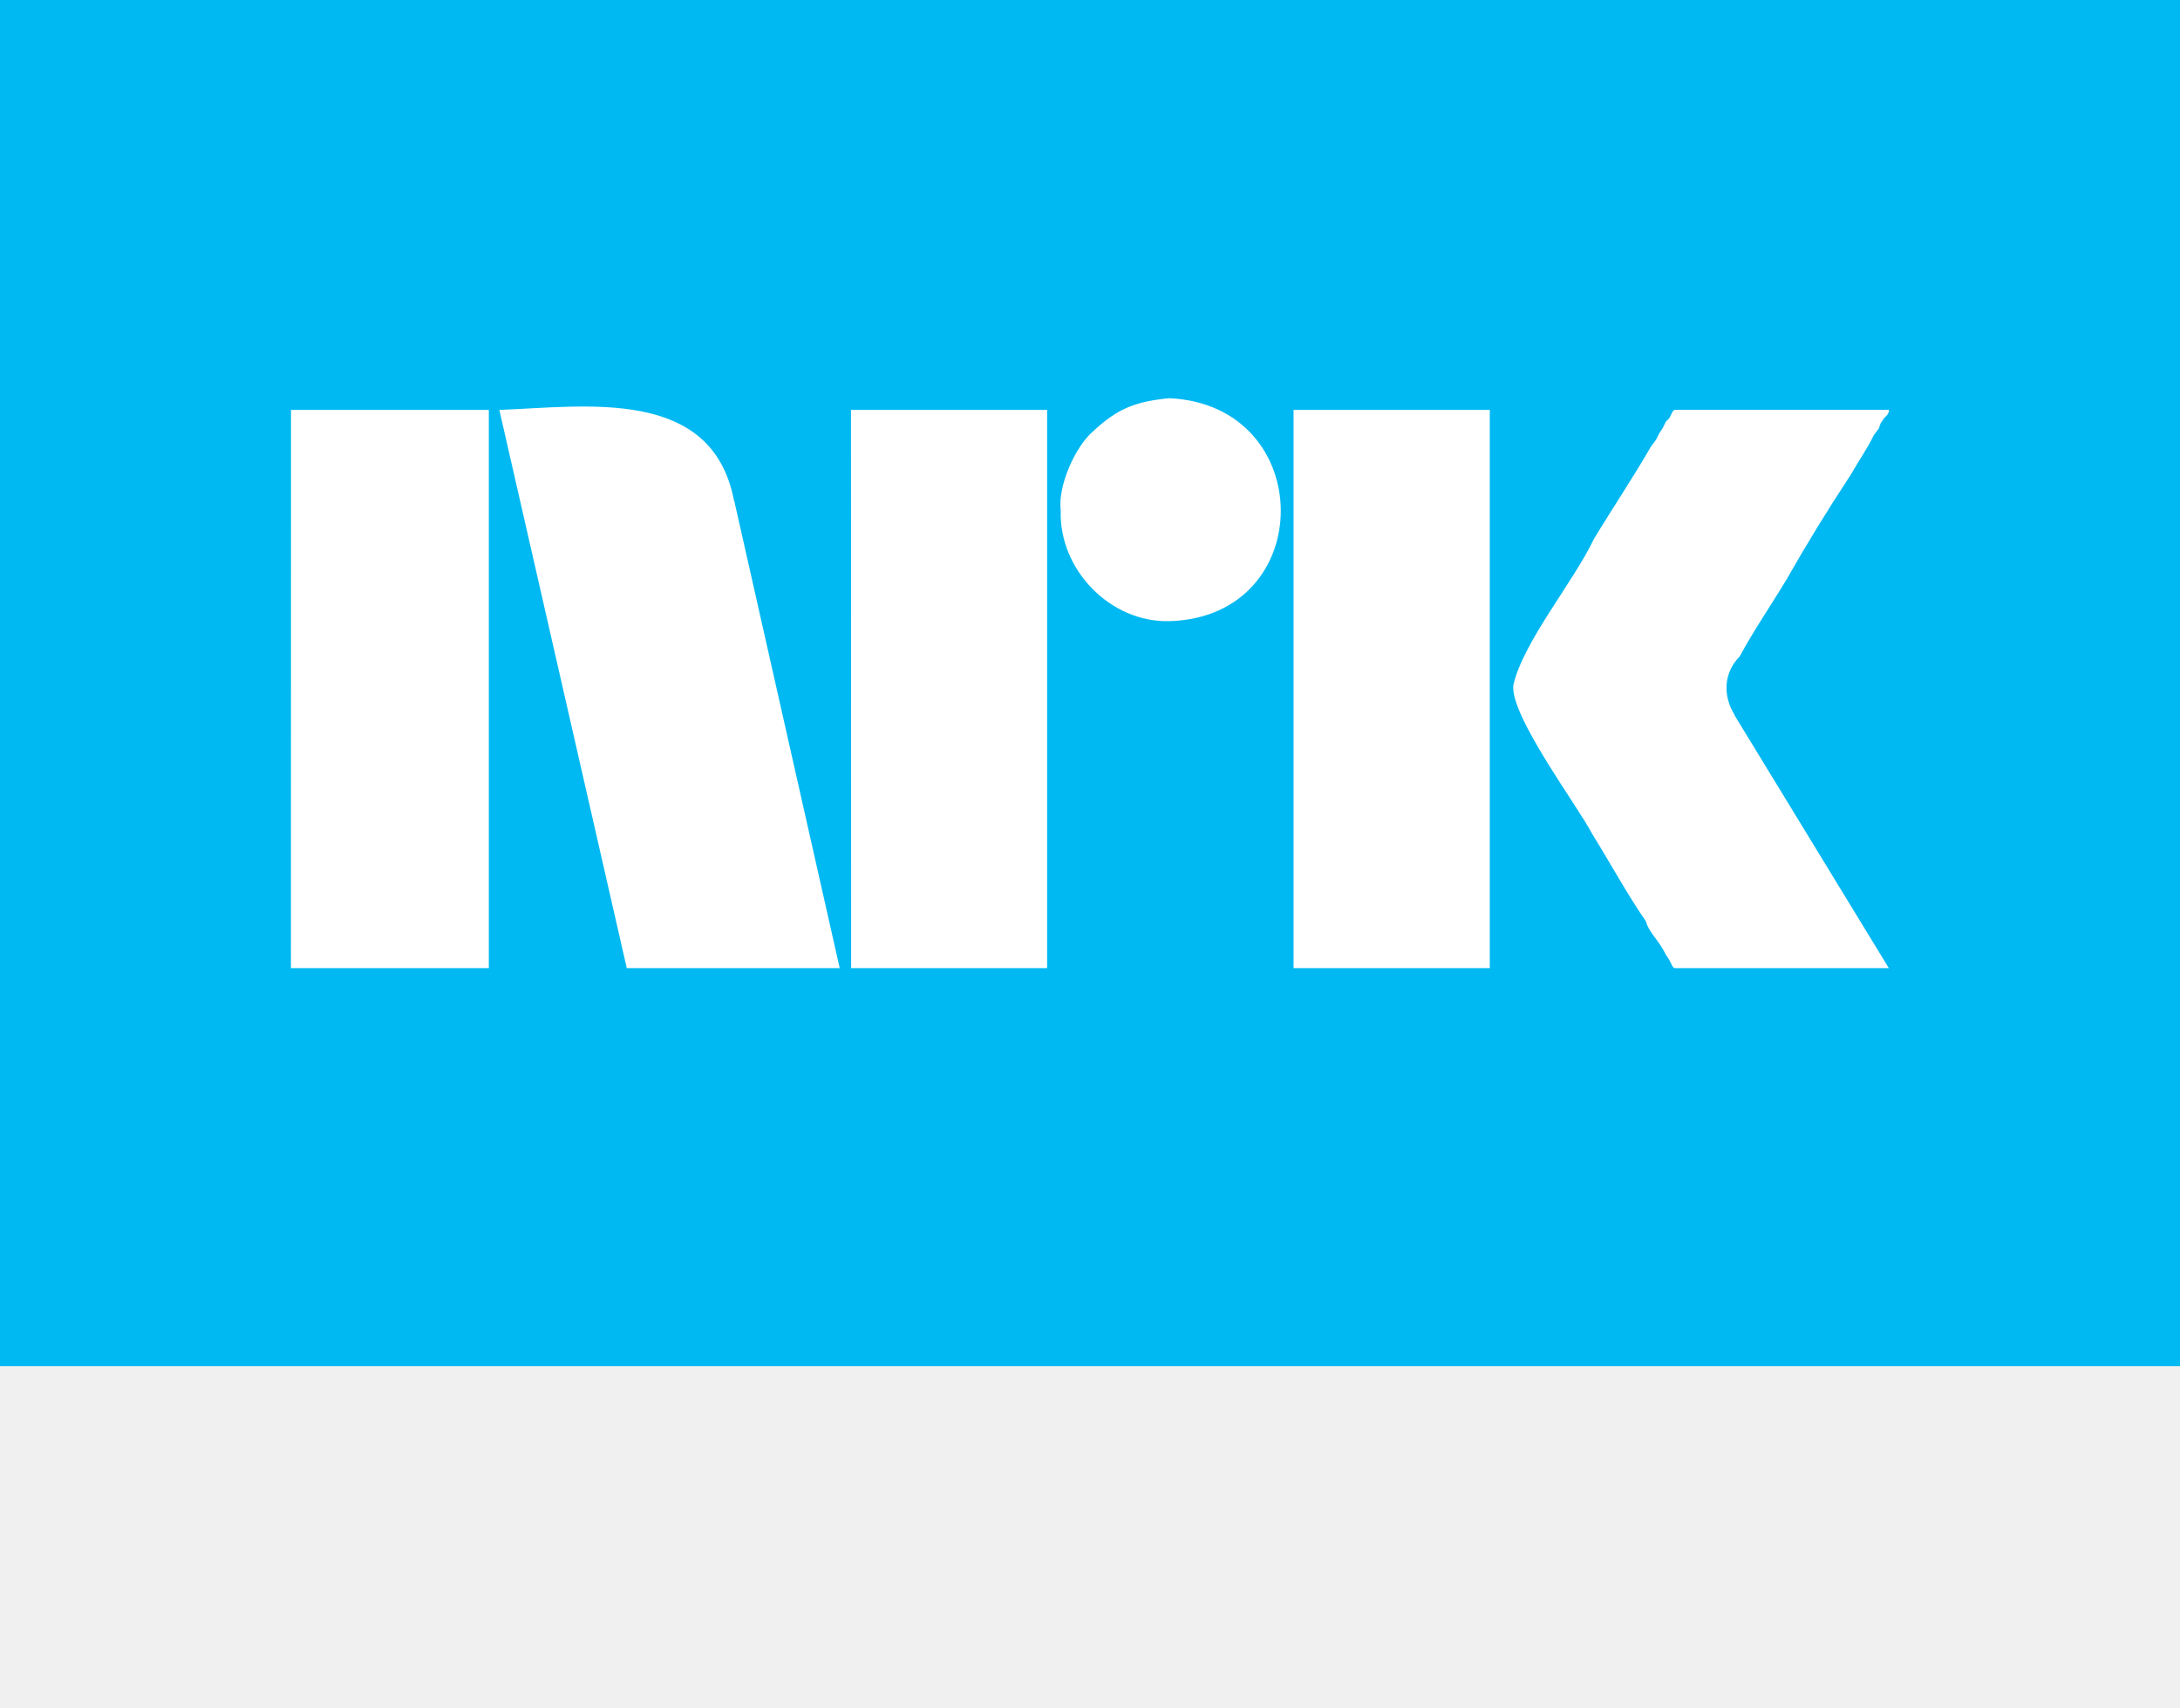
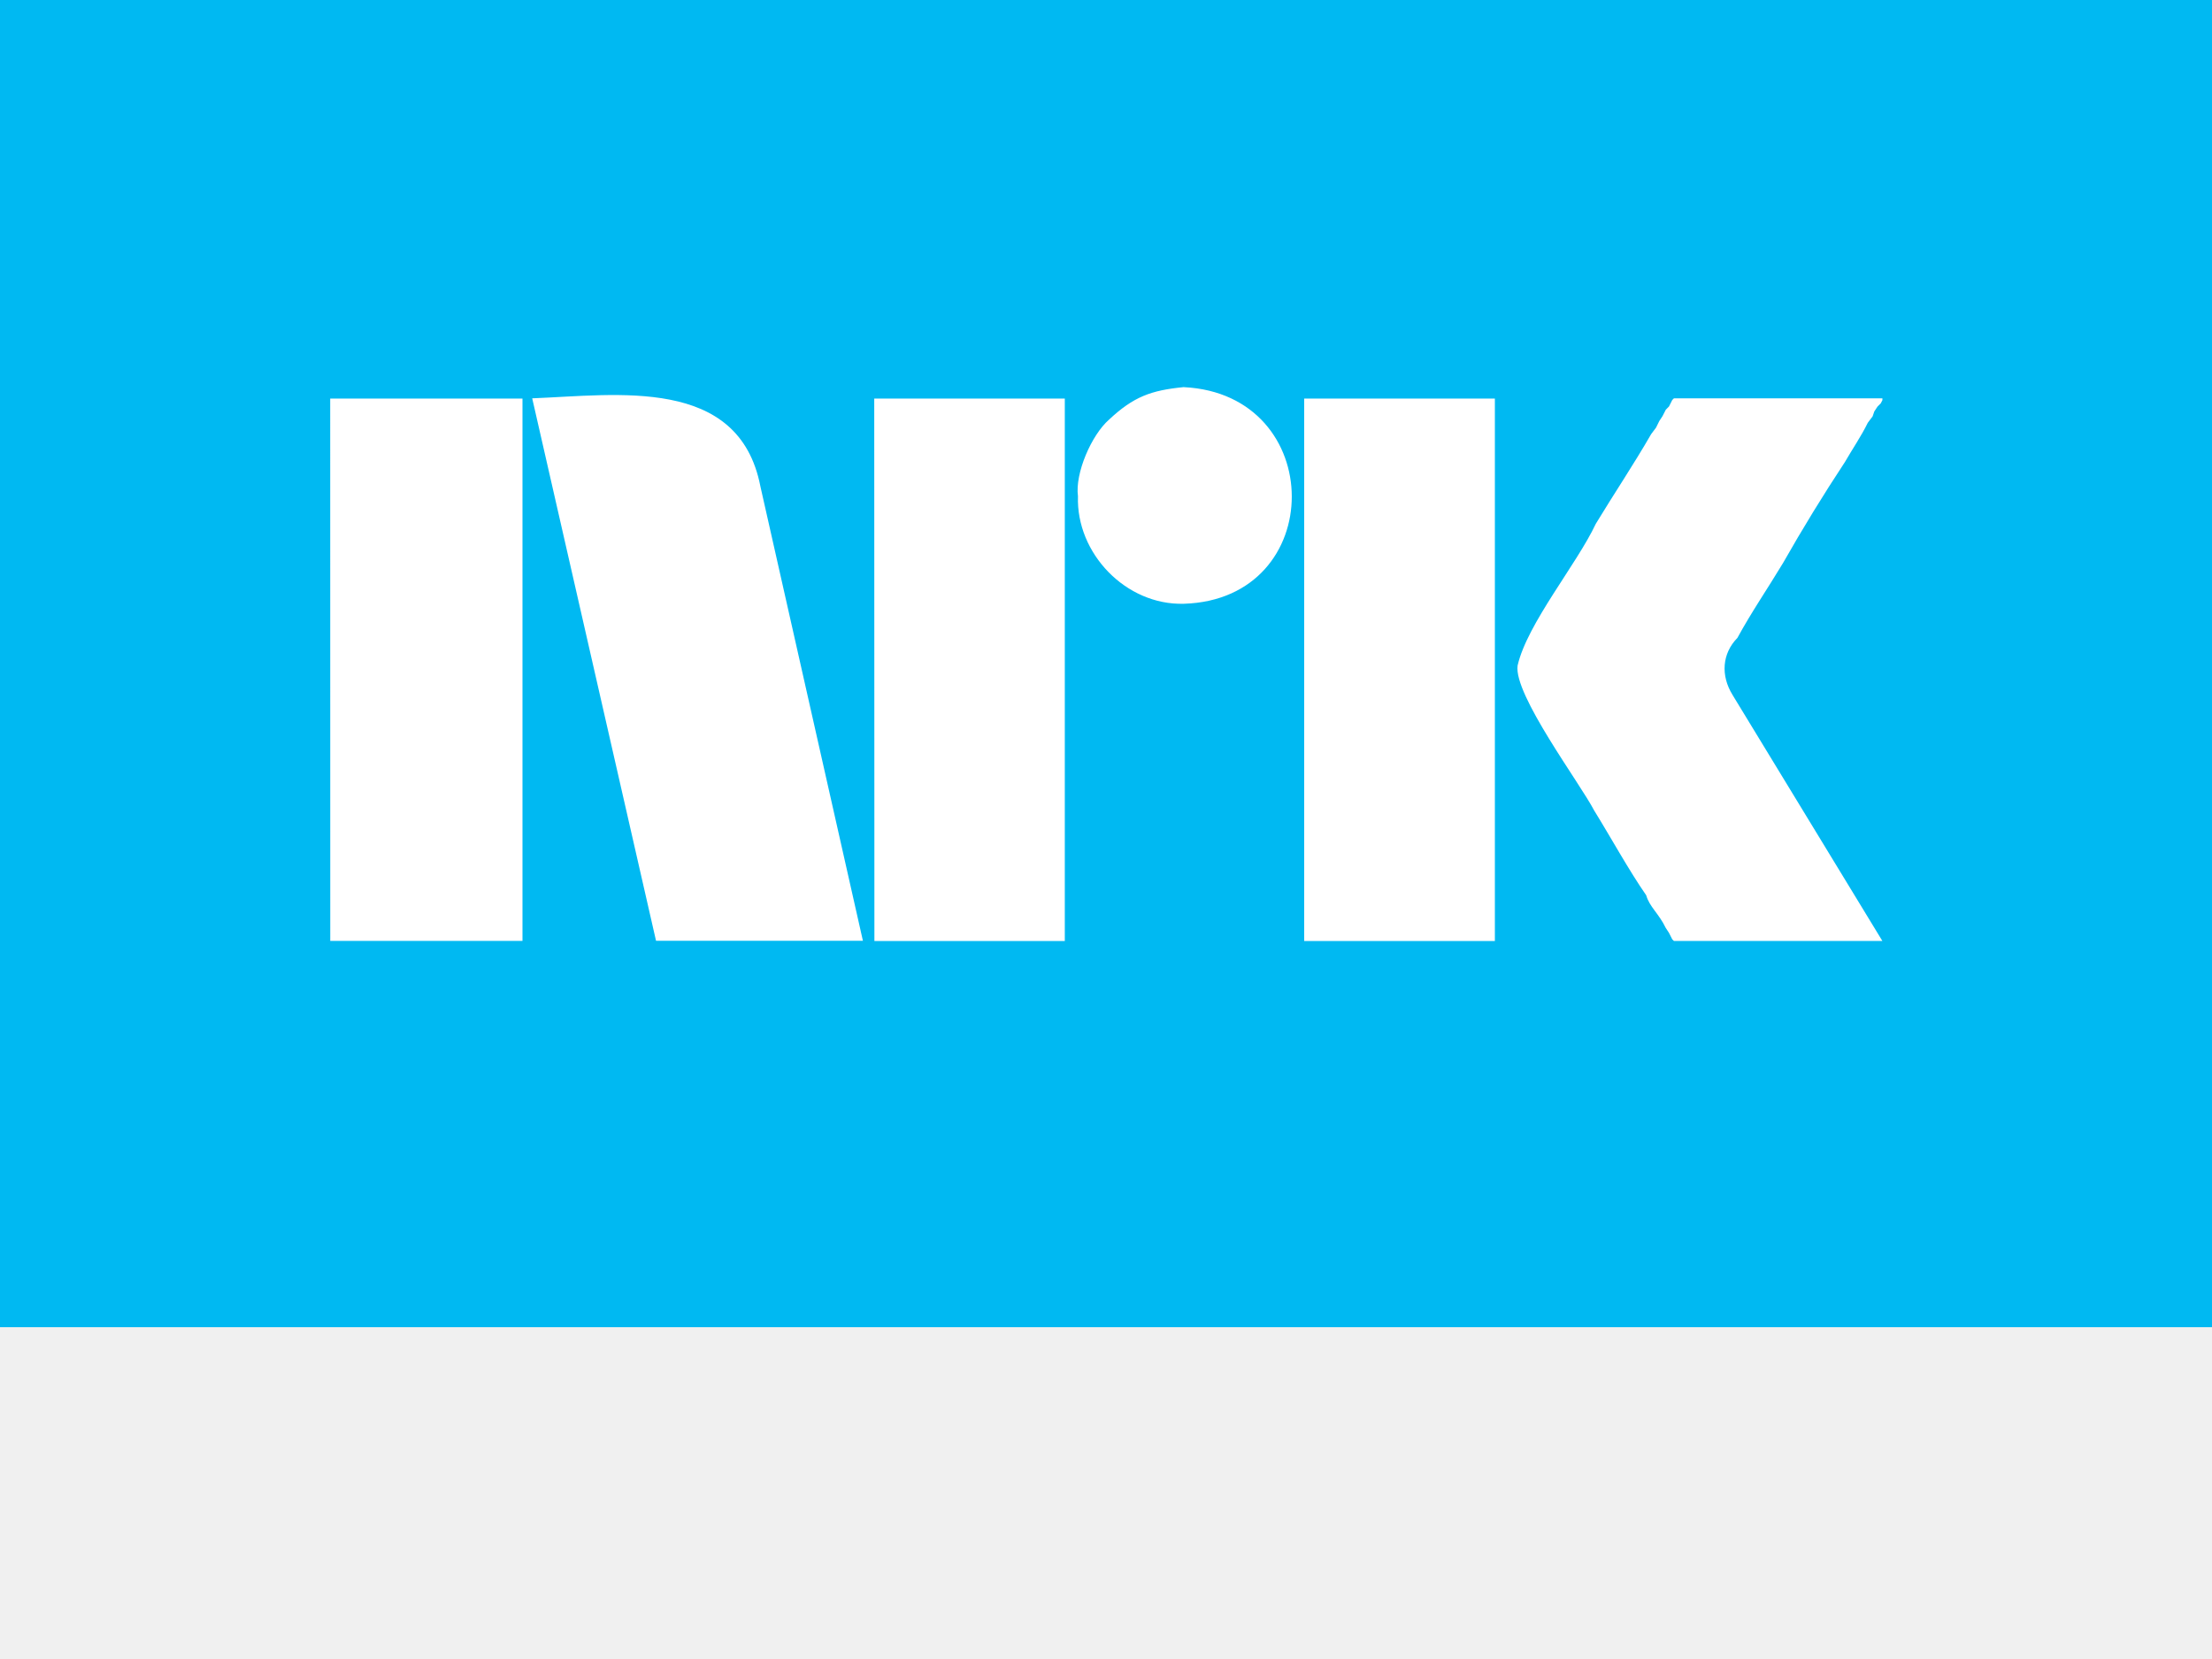
- <svg xmlns="http://www.w3.org/2000/svg" version="1" id="svg4" viewBox="0 0 383 300">
-   <defs id="defs8">
-     <clipPath id="a">
-       <path id="path4851" d="M43.84 1083.3h57.42v11.37H43.84z" />
-     </clipPath>
-     <clipPath id="a-5">
-       <path id="path4851-6" d="M43.84 1083.3h57.42v11.37H43.84z" />
-     </clipPath>
-     <clipPath id="a-5-2">
-       <path id="path4851-6-9" d="M43.84 1083.3h57.42v11.37H43.84z" />
-     </clipPath>
-     <clipPath id="a-5-2-1">
-       <path id="path4851-6-9-2" d="M43.84 1083.3h57.42v11.37H43.84z" />
-     </clipPath>
-     <clipPath id="a-5-2-1-7">
-       <path id="path4851-6-9-2-0" d="M43.84 1083.3h57.42v11.37H43.84z" />
-     </clipPath>
-     <clipPath id="a-5-2-1-7-9">
-       <path id="path4851-6-9-2-0-3" d="M43.84 1083.3h57.42v11.37H43.84z" />
-     </clipPath>
-   </defs>
-   <style id="style7258" />
-   <style id="style6035" />
-   <style id="style5105" />
-   <g id="g5222" transform="translate(567.52 -569.08) scale(1.33284)">
-     <path id="path5070" d="M-425.8 426.97h287.36v180.1H-425.8z" fill="#00b9f2" stroke-width="1.29" />
-     <g transform="translate(30.2 -52.06) scale(1.1007)" id="g5211" fill="#fff" stroke-width=".53">
-       <path d="M-379.43 484.3h23.69v66.86h-23.7zm67.06 0h23.49v66.86h-23.47zm53 0h23.5v66.86h-23.5z" id="path5072" />
-       <path d="M-274.2 482.89c-4.04.4-6.2 1.18-9.23 4.02-2.15 1.89-4.2 6.59-3.82 9.44-.24 7.03 5.9 13.45 13.05 13.25 17.77-.55 17.7-25.83 0-26.7m67.66 37.95c-1.48-2.38-1.3-5.1.6-7.03 1.68-3.11 3.76-6.14 5.62-9.23a218.2 218.2 0 0 1 7.63-12.45c.9-1.57 2.04-3.23 2.82-4.83l.6-.8.2-.6.4-.6.4-.4.2-.4v-.22h-25.7l-.2.2-.4.8-.4.4-.4.8-.4.6-.4.8-.6.8c-2.2 3.82-4.57 7.33-6.83 11.06-2.34 5-8.45 12.3-9.64 17.47-.51 3.57 7.69 14.5 9.44 17.87 2.04 3.29 4.3 7.4 6.42 10.45.39 1.42 1.55 2.24 2.4 4.02l.4.6.4.8.2.2h25.7l-18.5-30.32m-119.8-25.7c-2.63-13.6-17.6-11.24-28.1-10.84l15.26 66.86h25.5l-12.64-56.02" id="path5074" clip-rule="evenodd" fill-rule="evenodd" />
-     </g>
-   </g>
-   <g transform="translate(567.52 -569.08) scale(1.33284)" id="g36">
-     <path d="M-425.8 426.97h287.36v180.1H-425.8z" id="path28" fill="#00b9f2" stroke-width="1.29" />
-     <g id="g34" transform="translate(30.2 -52.06) scale(1.1007)" fill="#fff" stroke-width=".53">
-       <path id="path30" d="M-379.43 484.3h23.69v66.86h-23.7zm67.06 0h23.49v66.86h-23.47zm53 0h23.5v66.86h-23.5z" />
-       <path id="path32" d="M-274.2 482.89c-4.04.4-6.2 1.18-9.23 4.02-2.15 1.89-4.2 6.59-3.82 9.44-.24 7.03 5.9 13.45 13.05 13.25 17.77-.55 17.7-25.83 0-26.7m67.66 37.95c-1.48-2.38-1.3-5.1.6-7.03 1.68-3.11 3.76-6.14 5.62-9.23a218.2 218.2 0 0 1 7.63-12.45c.9-1.57 2.04-3.23 2.82-4.83l.6-.8.2-.6.4-.6.4-.4.2-.4v-.22h-25.7l-.2.2-.4.8-.4.4-.4.8-.4.6-.4.8-.6.8c-2.2 3.82-4.57 7.33-6.83 11.06-2.34 5-8.45 12.3-9.64 17.47-.51 3.57 7.69 14.5 9.44 17.87 2.04 3.29 4.3 7.4 6.42 10.45.39 1.42 1.55 2.24 2.4 4.02l.4.6.4.8.2.2h25.7l-18.5-30.32m-119.8-25.7c-2.63-13.6-17.6-11.24-28.1-10.84l15.26 66.86h25.5l-12.64-56.02" clip-rule="evenodd" fill-rule="evenodd" />
-     </g>
-   </g>
+ <svg xmlns="http://www.w3.org/2000/svg" viewBox="0 0 400 300">
+   <path fill="#00b9f2" d="M0 0h400v240H0z" />
+   <path fill="#fff" d="M137.5 87.93c-3.9-19.95-25.9-16.49-41.26-15.9l22.39 98.09h37.41L137.5 87.94m175.8 37.72c-2.17-3.5-1.9-7.48.88-10.31 2.47-4.56 5.52-9 8.25-13.54a320.1 320.1 0 0 1 11.19-18.26c1.32-2.3 2.99-4.74 4.13-7.09l.88-1.17.3-.88.58-.88.59-.59.3-.58v-.33h-37.7l-.3.3-.59 1.17-.58.59-.6 1.17-.58.88-.58 1.18-.88 1.17c-3.23 5.6-6.7 10.75-10.02 16.23-3.44 7.33-12.4 18.04-14.14 25.63-.75 5.24 11.28 21.27 13.85 26.22 2.99 4.83 6.3 10.86 9.41 15.33.58 2.08 2.28 3.29 3.53 5.9l.58.88.59 1.17.3.3h37.7l-27.1-44.5M214.08 70c-5.93.58-9.1 1.73-13.55 5.9-3.15 2.77-6.16 9.66-5.6 13.84-.35 10.31 8.65 19.73 19.15 19.44 26.07-.8 25.97-37.89 0-39.17m21.76 2.06h34.48v98.09h-34.48zm-77.75 0h34.46v98.09h-34.43zm-98.38 0h34.77v98.07H59.72z" />
</svg>
